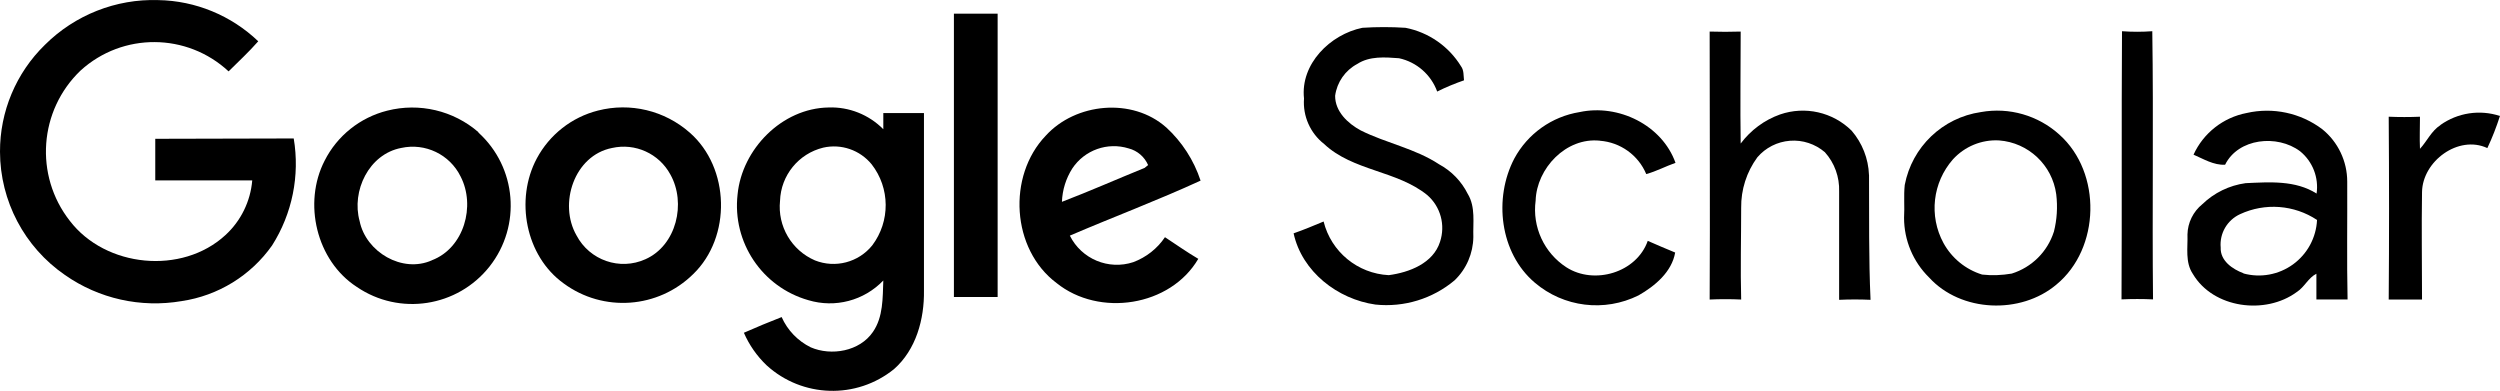
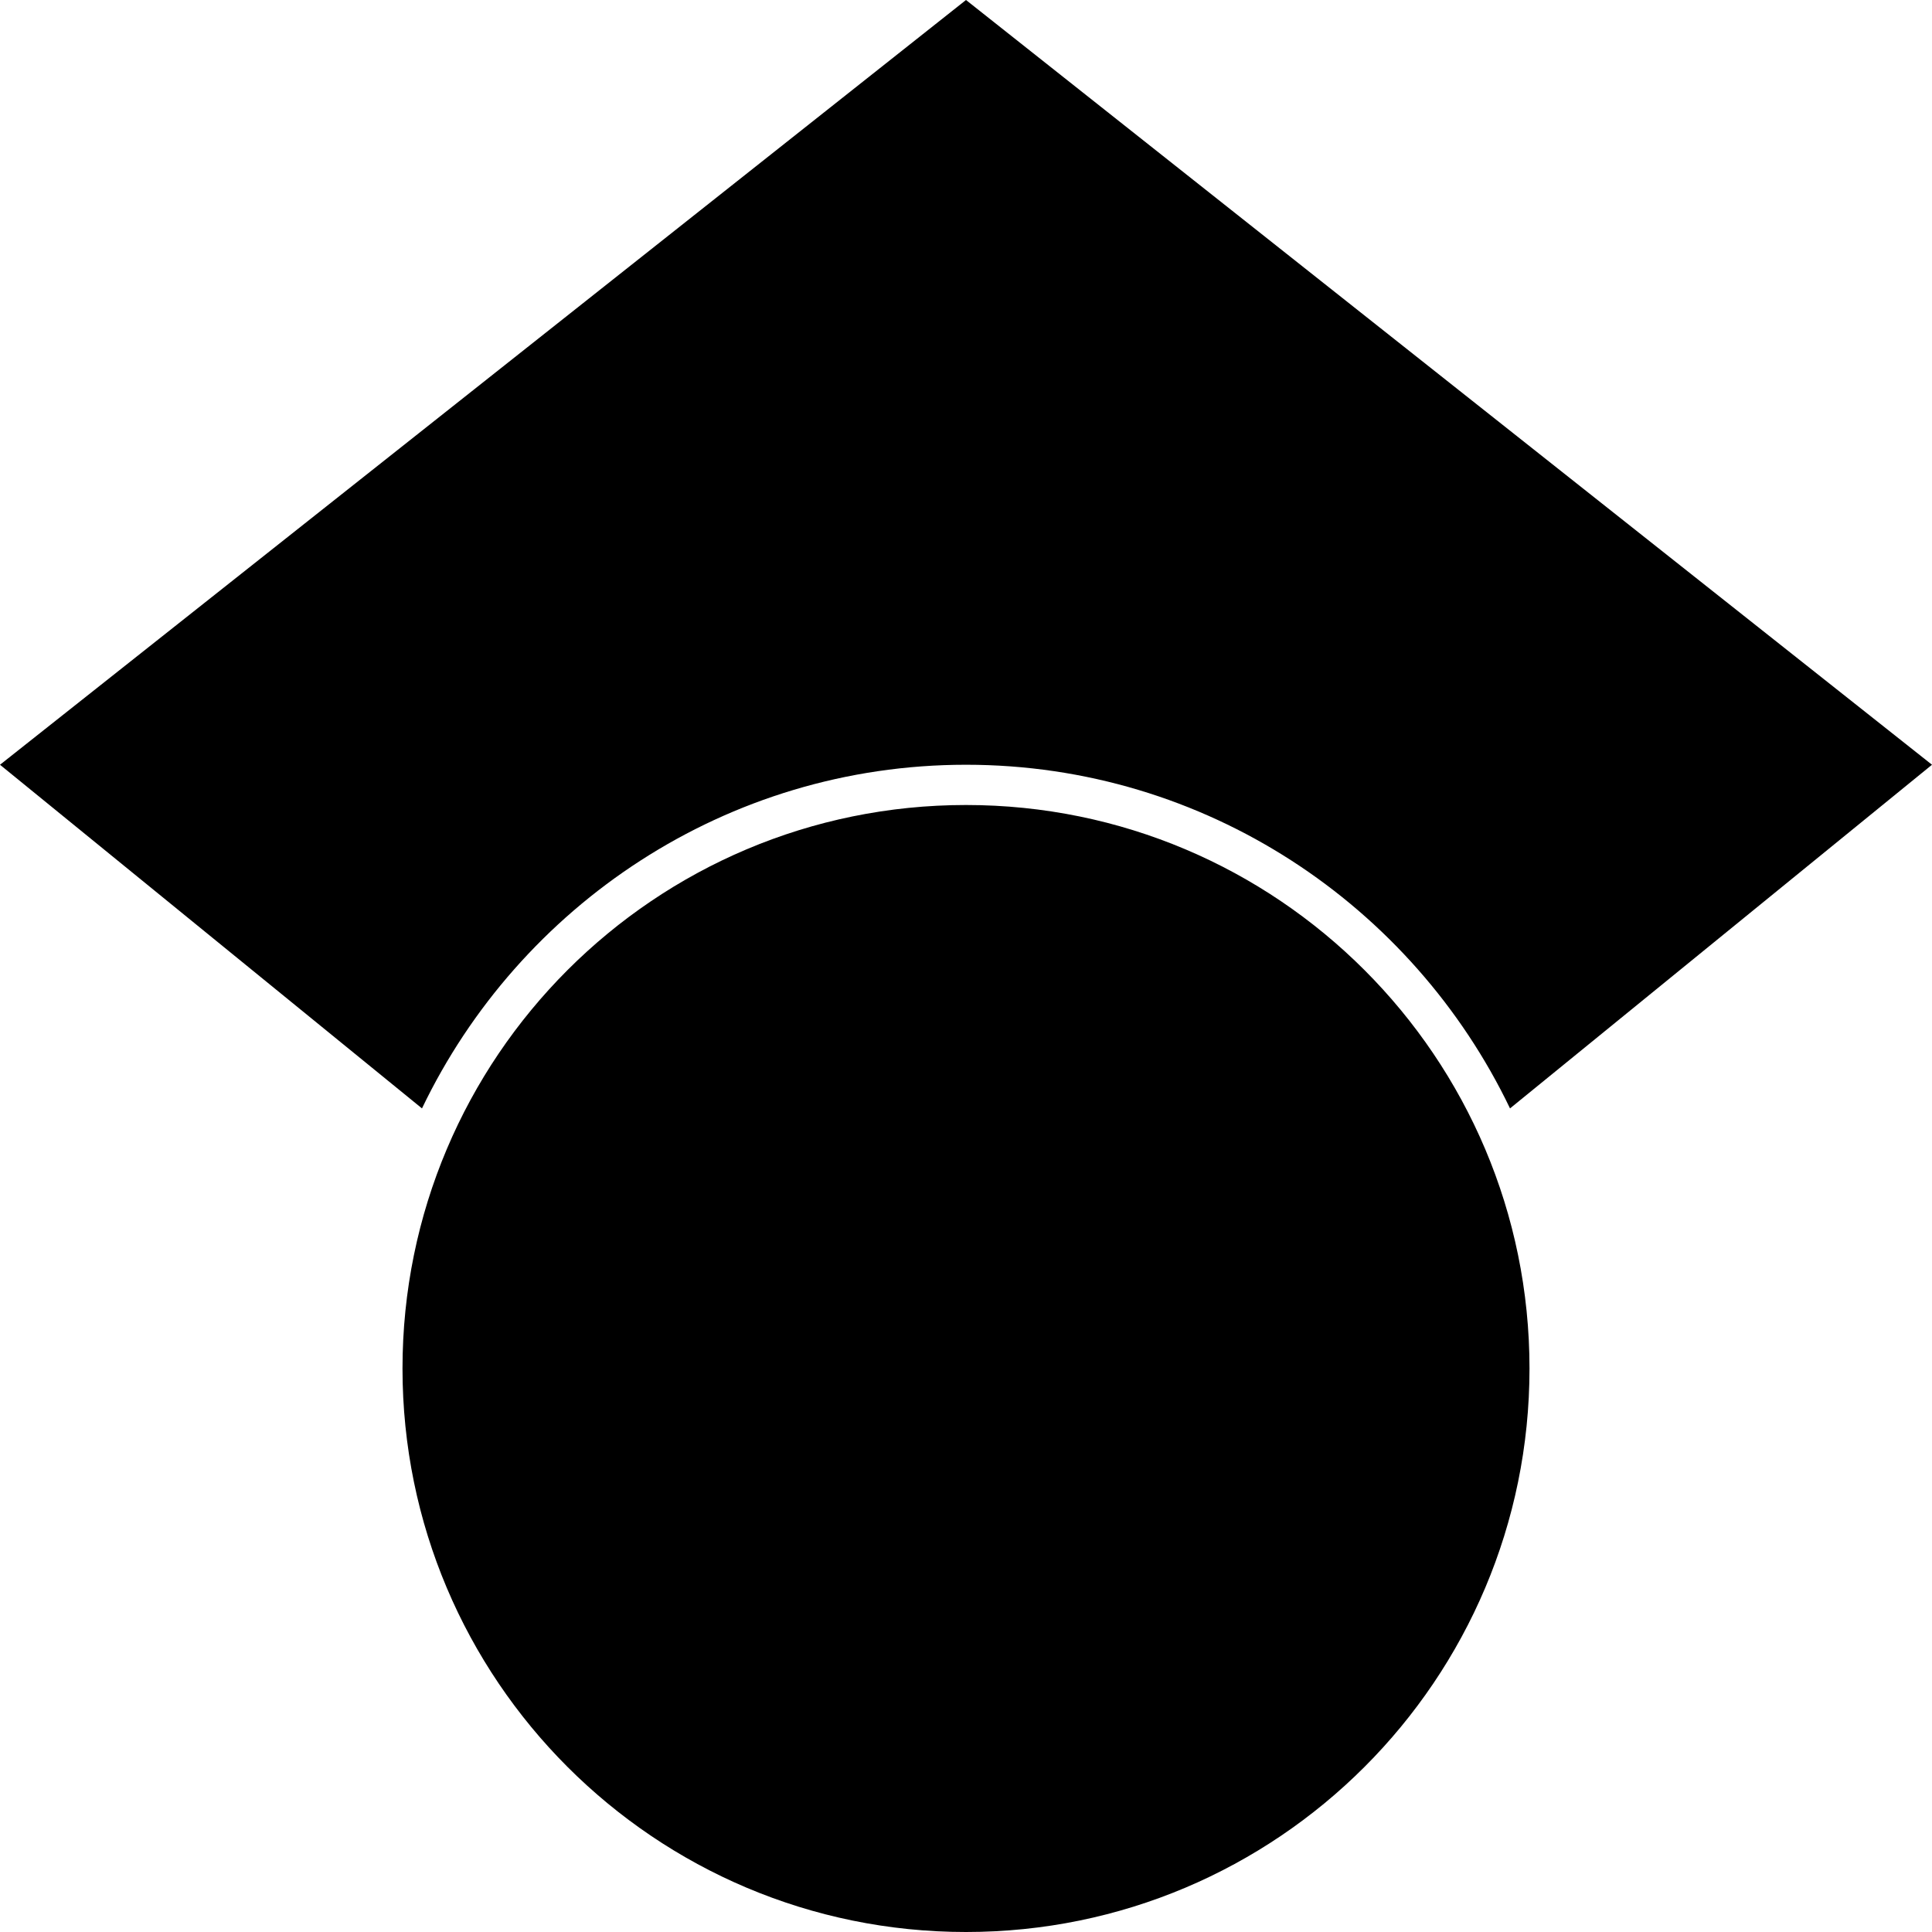
- <svg xmlns="http://www.w3.org/2000/svg" id="a" viewBox="0 0 511.71 80">
-   <defs>
-     <style>.c{stroke-width:0px;}</style>
-   </defs>
-   <g id="b">
-     <path class="c" d="m195.25,60.79h8.95V2.8h-8.95c.02,19.33.02,38.67,0,57.99Z" />
-     <path class="c" d="m300.44,39.72c-1.28-2.59-3.34-4.72-5.88-6.09-4.91-3.24-10.81-4.32-16.03-6.93-2.64-1.42-5.27-3.87-5.25-7.1.38-2.78,2.06-5.2,4.55-6.52,2.51-1.62,5.63-1.38,8.53-1.16,3.6.78,6.55,3.36,7.81,6.82,1.77-.89,3.62-1.65,5.49-2.3-.12-.97,0-2.06-.61-2.87-2.51-4.09-6.64-6.96-11.36-7.88-2.93-.19-5.88-.19-8.84,0-6.57,1.35-12.72,7.4-11.94,14.48-.27,3.6,1.28,7.08,4.11,9.3,5.92,5.56,14.89,5.41,21.12,10.46,2.73,2.37,3.75,6.14,2.61,9.57-1.4,4.4-6.29,6.26-10.49,6.82-6.38-.32-11.8-4.78-13.34-10.98-2.03.84-4.08,1.71-6.14,2.42,1.71,7.85,9.02,13.49,16.75,14.58,5.85.61,11.7-1.18,16.2-4.96,2.42-2.32,3.8-5.53,3.84-8.87-.1-2.9.48-6.12-1.13-8.8h0Z" />
-     <path class="c" d="m180.8,23.14v3.31c-2.95-2.98-7.03-4.61-11.22-4.45-9.53.15-17.72,8.53-18.61,17.81-1.11,9.77,5.01,18.93,14.48,21.63,5.48,1.65,11.39.1,15.35-4.03-.14,3.56,0,7.45-2.12,10.52-2.71,3.99-8.53,4.98-12.74,3.16-2.64-1.3-4.76-3.5-5.95-6.19-2.59,1.01-5.17,2.08-7.73,3.21,1.09,2.51,2.68,4.78,4.66,6.67,7.3,6.65,18.37,6.99,26.06.78,4.52-3.97,6.23-10.23,6.14-16.1V23.14h-8.32Zm-2.27,27.09c-2.81,3.48-7.56,4.72-11.72,3.07-4.79-2.06-7.69-7.01-7.15-12.2.17-5.2,3.79-9.65,8.84-10.88,3.68-.84,7.52.49,9.91,3.41,3.79,4.86,3.84,11.67.12,16.6Z" />
-     <path class="c" d="m97.92,27.05c-5.12-4.43-12.09-6.07-18.66-4.4-5.56,1.4-10.23,5.13-12.81,10.23-4.47,8.66-1.71,20.47,6.57,25.84,8.75,5.97,20.62,4.14,27.19-4.18,6.55-8.32,5.56-20.3-2.29-27.41,0,0,0-.09,0-.09Zm-9.52,26.23c-6.06,2.71-13.51-1.71-14.79-8.02-1.71-6.16,1.89-13.73,8.53-14.98,4.9-1.07,9.91,1.33,12.13,5.83,3.12,6,.73,14.65-5.87,17.16Z" />
-     <path class="c" d="m31.78,28.4v8.53h19.85c-.36,4.28-2.32,8.29-5.49,11.19-8.9,8.2-24.54,6.65-31.86-2.93-7.28-9.3-6.31-22.62,2.23-30.77,8.61-7.81,21.76-7.73,30.28.19,2.05-2.03,4.16-3.99,6.07-6.16C47.33,3.17,40.03.15,32.39.02,23.73-.26,15.32,3.07,9.18,9.19,3.28,14.94-.03,22.84,0,31.08c.03,10.08,5,19.5,13.3,25.21,6.94,4.86,15.52,6.77,23.88,5.34,7.47-1.11,14.16-5.22,18.51-11.39,4.13-6.5,5.71-14.31,4.43-21.9l-28.35.07Z" />
-     <path class="c" d="m141.15,27.12c-5.13-4.5-12.14-6.19-18.76-4.49-5.37,1.36-9.91,4.93-12.52,9.81-4.49,8.41-2.32,19.97,5.53,25.59,8.1,5.95,19.31,5.13,26.47-1.91,7.88-7.59,7.57-21.78-.72-29Zm-9.04,25.94c-5.25,2.37-11.43.22-14.11-4.88-3.72-6.48-.46-16.37,7.27-17.89,4.74-1.07,9.62,1.14,11.94,5.42,3.29,5.85,1.26,14.52-5.1,17.35Z" />
-     <path class="c" d="m327.49,28.81c4.18.32,7.85,2.95,9.47,6.82,2.06-.56,3.96-1.59,5.99-2.3-2.76-7.74-11.7-12.09-19.62-10.39-5.7.92-10.63,4.43-13.37,9.5-4.26,8.12-3,19.31,4.18,25.41,5.92,5.05,14.28,6.07,21.24,2.61,3.41-1.94,6.82-4.83,7.5-8.77-1.88-.77-3.75-1.57-5.61-2.39-2.29,6.53-10.98,9.06-16.66,5.41-4.55-2.95-7.01-8.26-6.29-13.65.2-6.57,6.21-13.01,13.18-12.26h0Z" />
-     <path class="c" d="m238.68,26.06c-6.93-6.14-18.52-5.01-24.63,1.71-7.91,8.26-7.03,23.25,2.22,30.17,8.72,7.01,23.28,4.81,29-4.96-2.34-1.38-4.54-2.93-6.82-4.43-1.57,2.34-3.84,4.11-6.46,5.1-5.08,1.69-10.63-.63-13.01-5.42,8.9-3.82,17.98-7.22,26.76-11.26-1.38-4.18-3.8-7.93-7.04-10.9Zm-4.4,8.31c-5.65,2.29-11.22,4.76-16.92,6.94.09-2.42.82-4.78,2.12-6.82,2.51-3.79,7.22-5.46,11.55-4.11,1.77.46,3.24,1.72,3.97,3.41l-.72.58h0Z" />
-     <path class="c" d="m405.46,22.94c-7.85,1.14-14.11,7.13-15.59,14.92-.24,2.23,0,4.47-.14,6.72,0,4.59,1.84,8.99,5.12,12.21,6.52,7.16,18.76,7.61,26.05,1.47,9.01-7.4,9.35-22.91.63-30.7-4.35-3.94-10.29-5.66-16.07-4.62Zm14.92,24.53c-1.31,4.08-4.52,7.25-8.61,8.53-2,.34-4.04.43-6.06.2-3.38-1.04-6.21-3.36-7.91-6.45-3.02-5.56-2.23-12.4,1.94-17.14,2.41-2.63,5.85-4.06,9.42-3.87,6.02.44,10.92,5.05,11.72,11.04.31,2.58.15,5.19-.49,7.69Z" />
-     <path class="c" d="m440.53,6.39c-2.06.15-4.13.15-6.19,0-.12,18.3,0,36.59-.1,54.89,2.15-.1,4.3-.1,6.45,0-.19-18.3.12-36.64-.15-54.89Z" />
-     <path class="c" d="m499.53,25.6c-1.88,1.21-2.75,3.29-4.2,4.86-.1-2.18,0-4.38,0-6.57-2.13.09-4.26.09-6.4,0,.09,12.47.1,24.95,0,37.42h6.82c0-7.32-.12-14.65,0-21.99.09-6.31,7.44-11.77,13.37-9.01,1.01-2.13,1.86-4.33,2.58-6.57-4.13-1.36-8.65-.67-12.18,1.84Z" />
-     <path class="c" d="m382.55,35.8c-.12-3.34-1.38-6.53-3.56-9.06-3.85-3.8-9.53-5.08-14.65-3.31-3.21,1.14-6,3.22-8.05,5.95-.12-7.64,0-15.35,0-22.92-2.12.07-4.23.07-6.35,0,0,18.28.1,36.57,0,54.85,2.15-.1,4.3-.1,6.45,0-.17-6.26,0-12.54,0-18.76-.05-3.72,1.11-7.35,3.31-10.35,1.69-1.98,4.09-3.19,6.69-3.39,2.59-.2,5.15.65,7.13,2.34,1.98,2.2,3.02,5.08,2.92,8.05v22.17c2.15-.1,4.28-.1,6.43,0-.39-8.56-.26-17.06-.31-25.57h0Z" />
-     <path class="c" d="m480.44,37.17c0-4.16-1.88-8.12-5.12-10.73-4.42-3.33-10.08-4.54-15.47-3.31-4.79.92-8.84,4.09-10.87,8.53,2.08.89,4.11,2.17,6.46,2.06,2.69-5.44,10.68-6.26,15.35-2.76,2.58,2.1,3.85,5.39,3.38,8.66-4.35-2.76-9.62-2.35-14.53-2.13-3.33.46-6.43,1.96-8.85,4.3-1.88,1.52-3,3.79-3.05,6.19.09,2.71-.51,5.71,1.11,8.1,4.18,7.06,14.86,8.41,21.25,3.7,1.59-1.01,2.35-2.9,4.03-3.75v5.27h6.38c-.17-8.03-.03-16.08-.07-24.14h0Zm-21.24,18.76c-2.27-.84-4.78-2.58-4.66-5.27-.26-2.88,1.33-5.61,3.96-6.82,5.1-2.37,11.07-1.93,15.76,1.18-.17,3.62-1.98,6.96-4.91,9.09s-6.67,2.81-10.15,1.86v-.03h0Z" />
+ <svg xmlns="http://www.w3.org/2000/svg" fill="#000000" width="32" height="32" viewBox="0 0 0.96 0.96" role="img" version="1.1" id="svg1">
+   <defs id="defs1" />
+   <g id="g1" transform="scale(0.04)">
+     <path d="M 5.242,13.769 0,9.5 12,0 24,9.5 18.758,13.769 C 17.548,11.249 14.978,9.5 12,9.5 9.023,9.5 6.452,11.248 5.242,13.769 Z M 12,10 a 7,7 0 1 0 0,14 7,7 0 0 0 0,-14 z" id="path1" />
  </g>
</svg>
